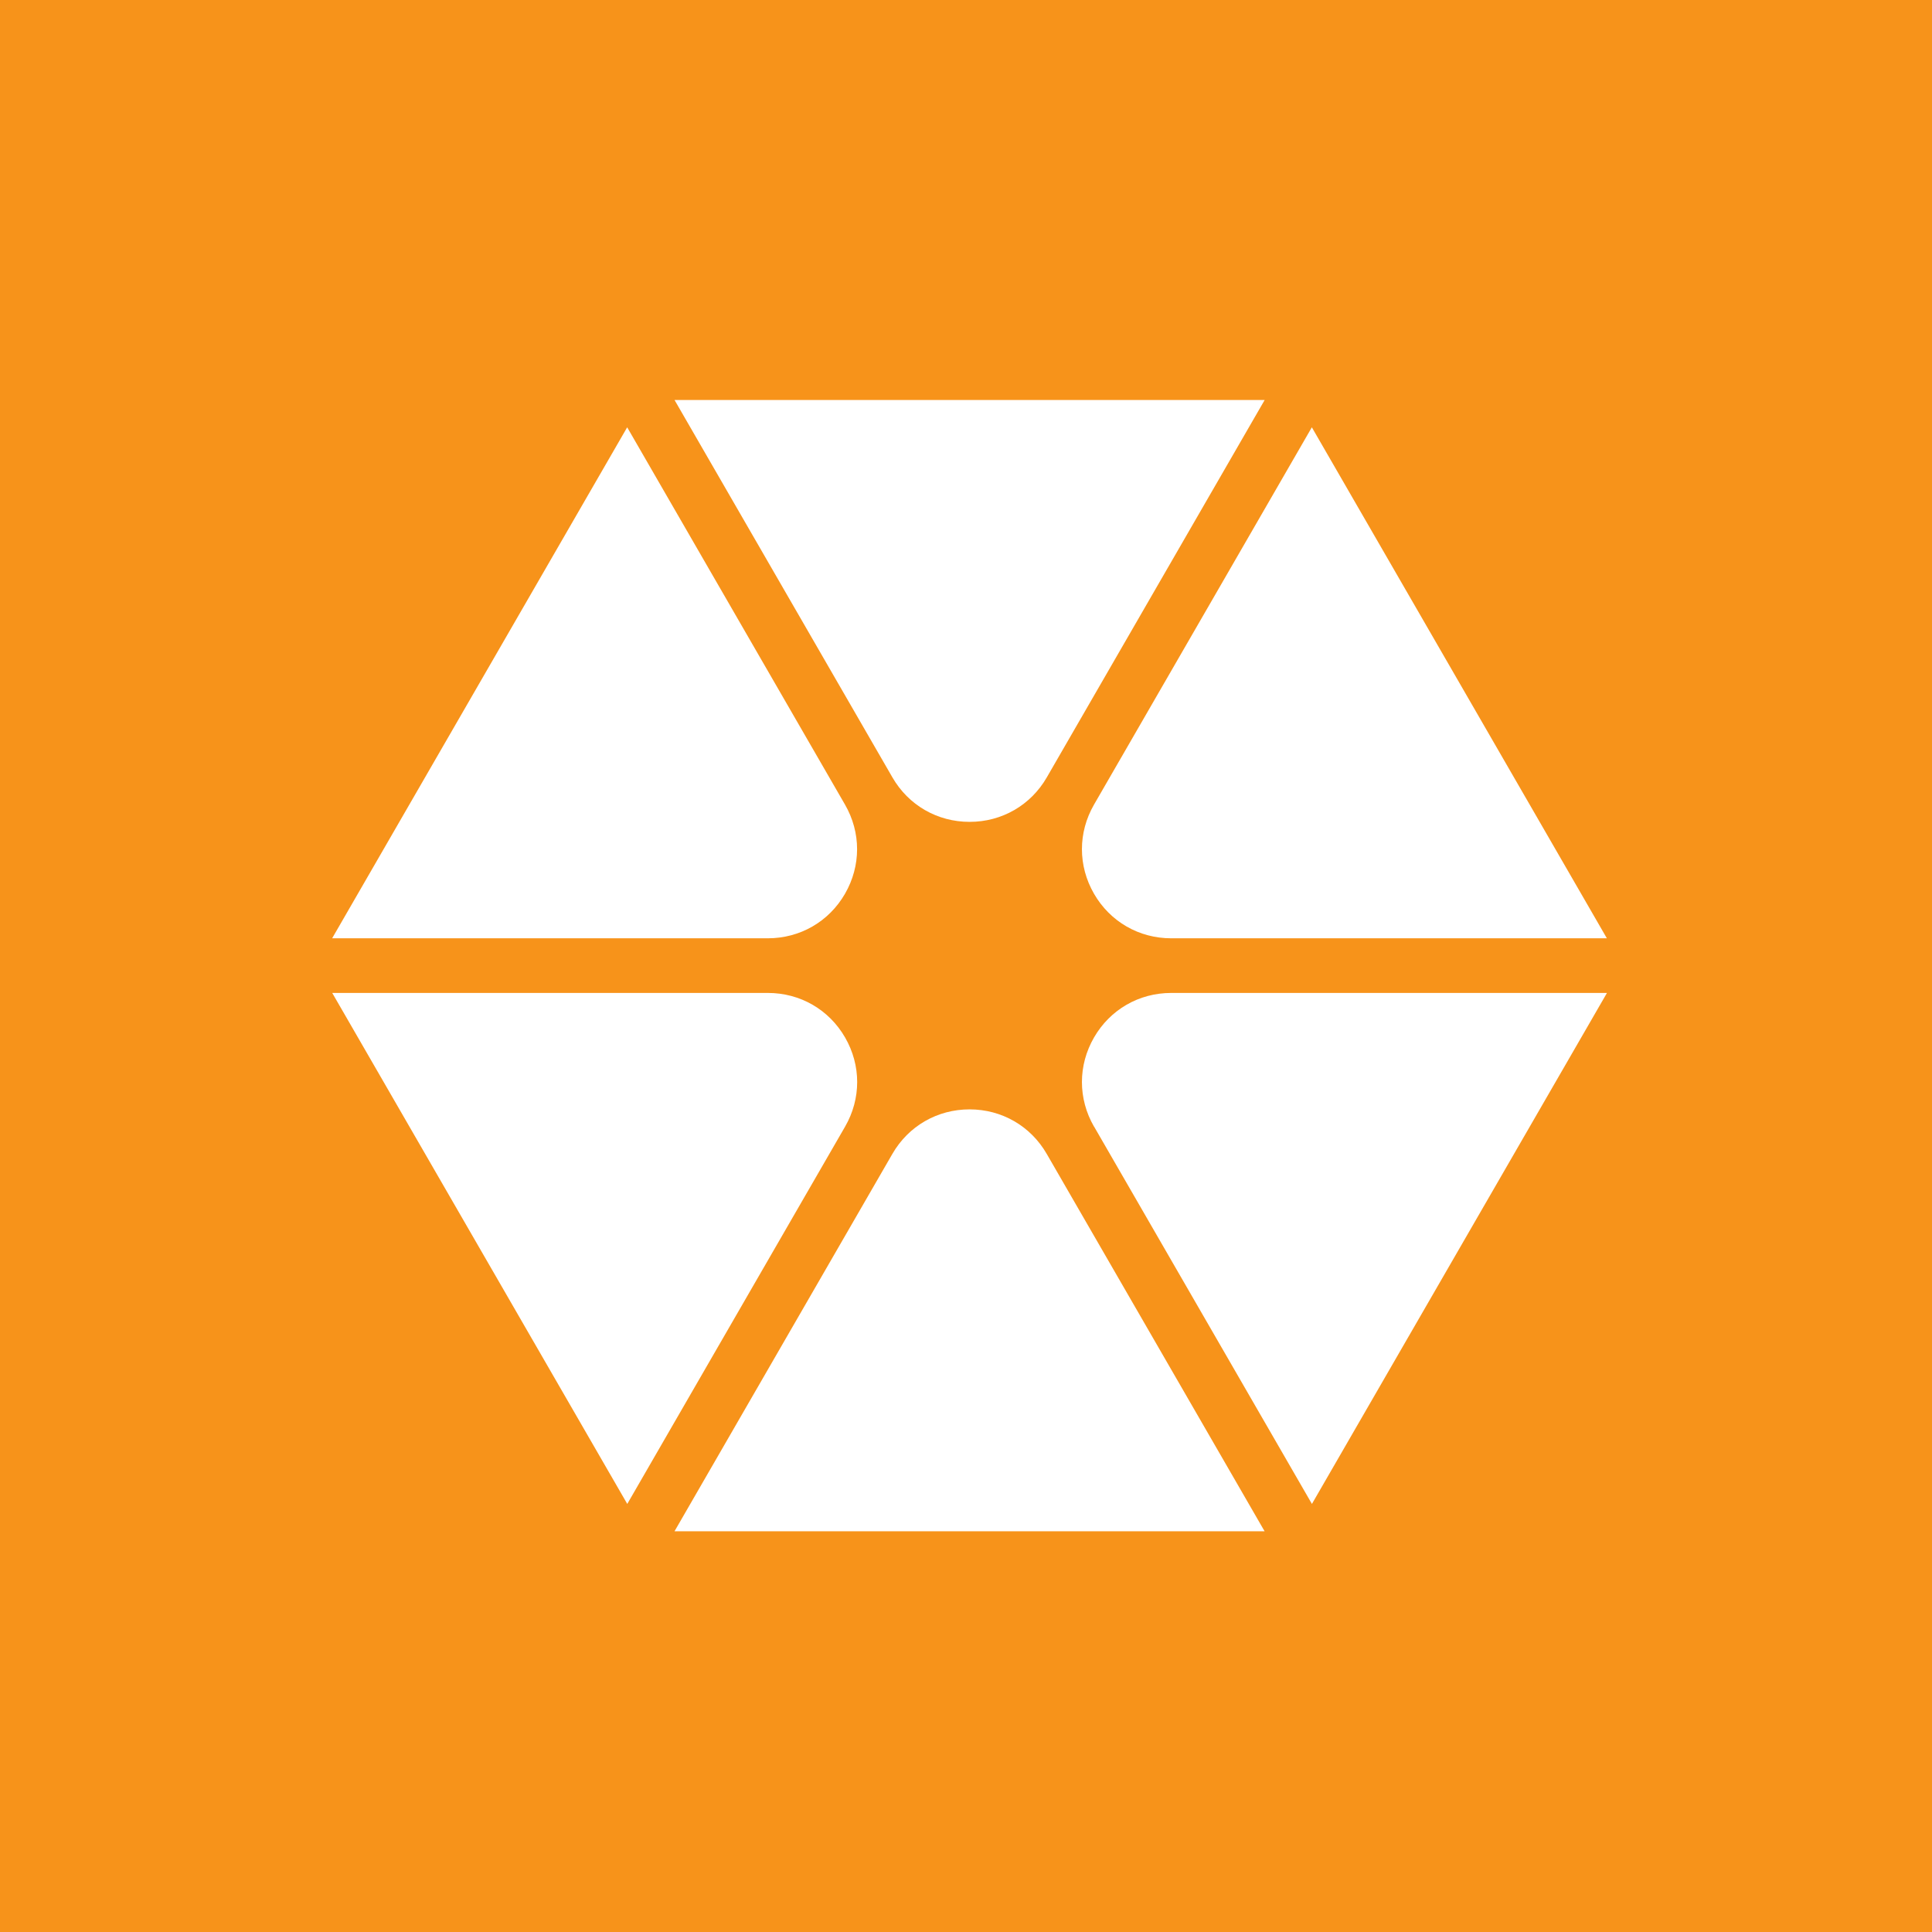
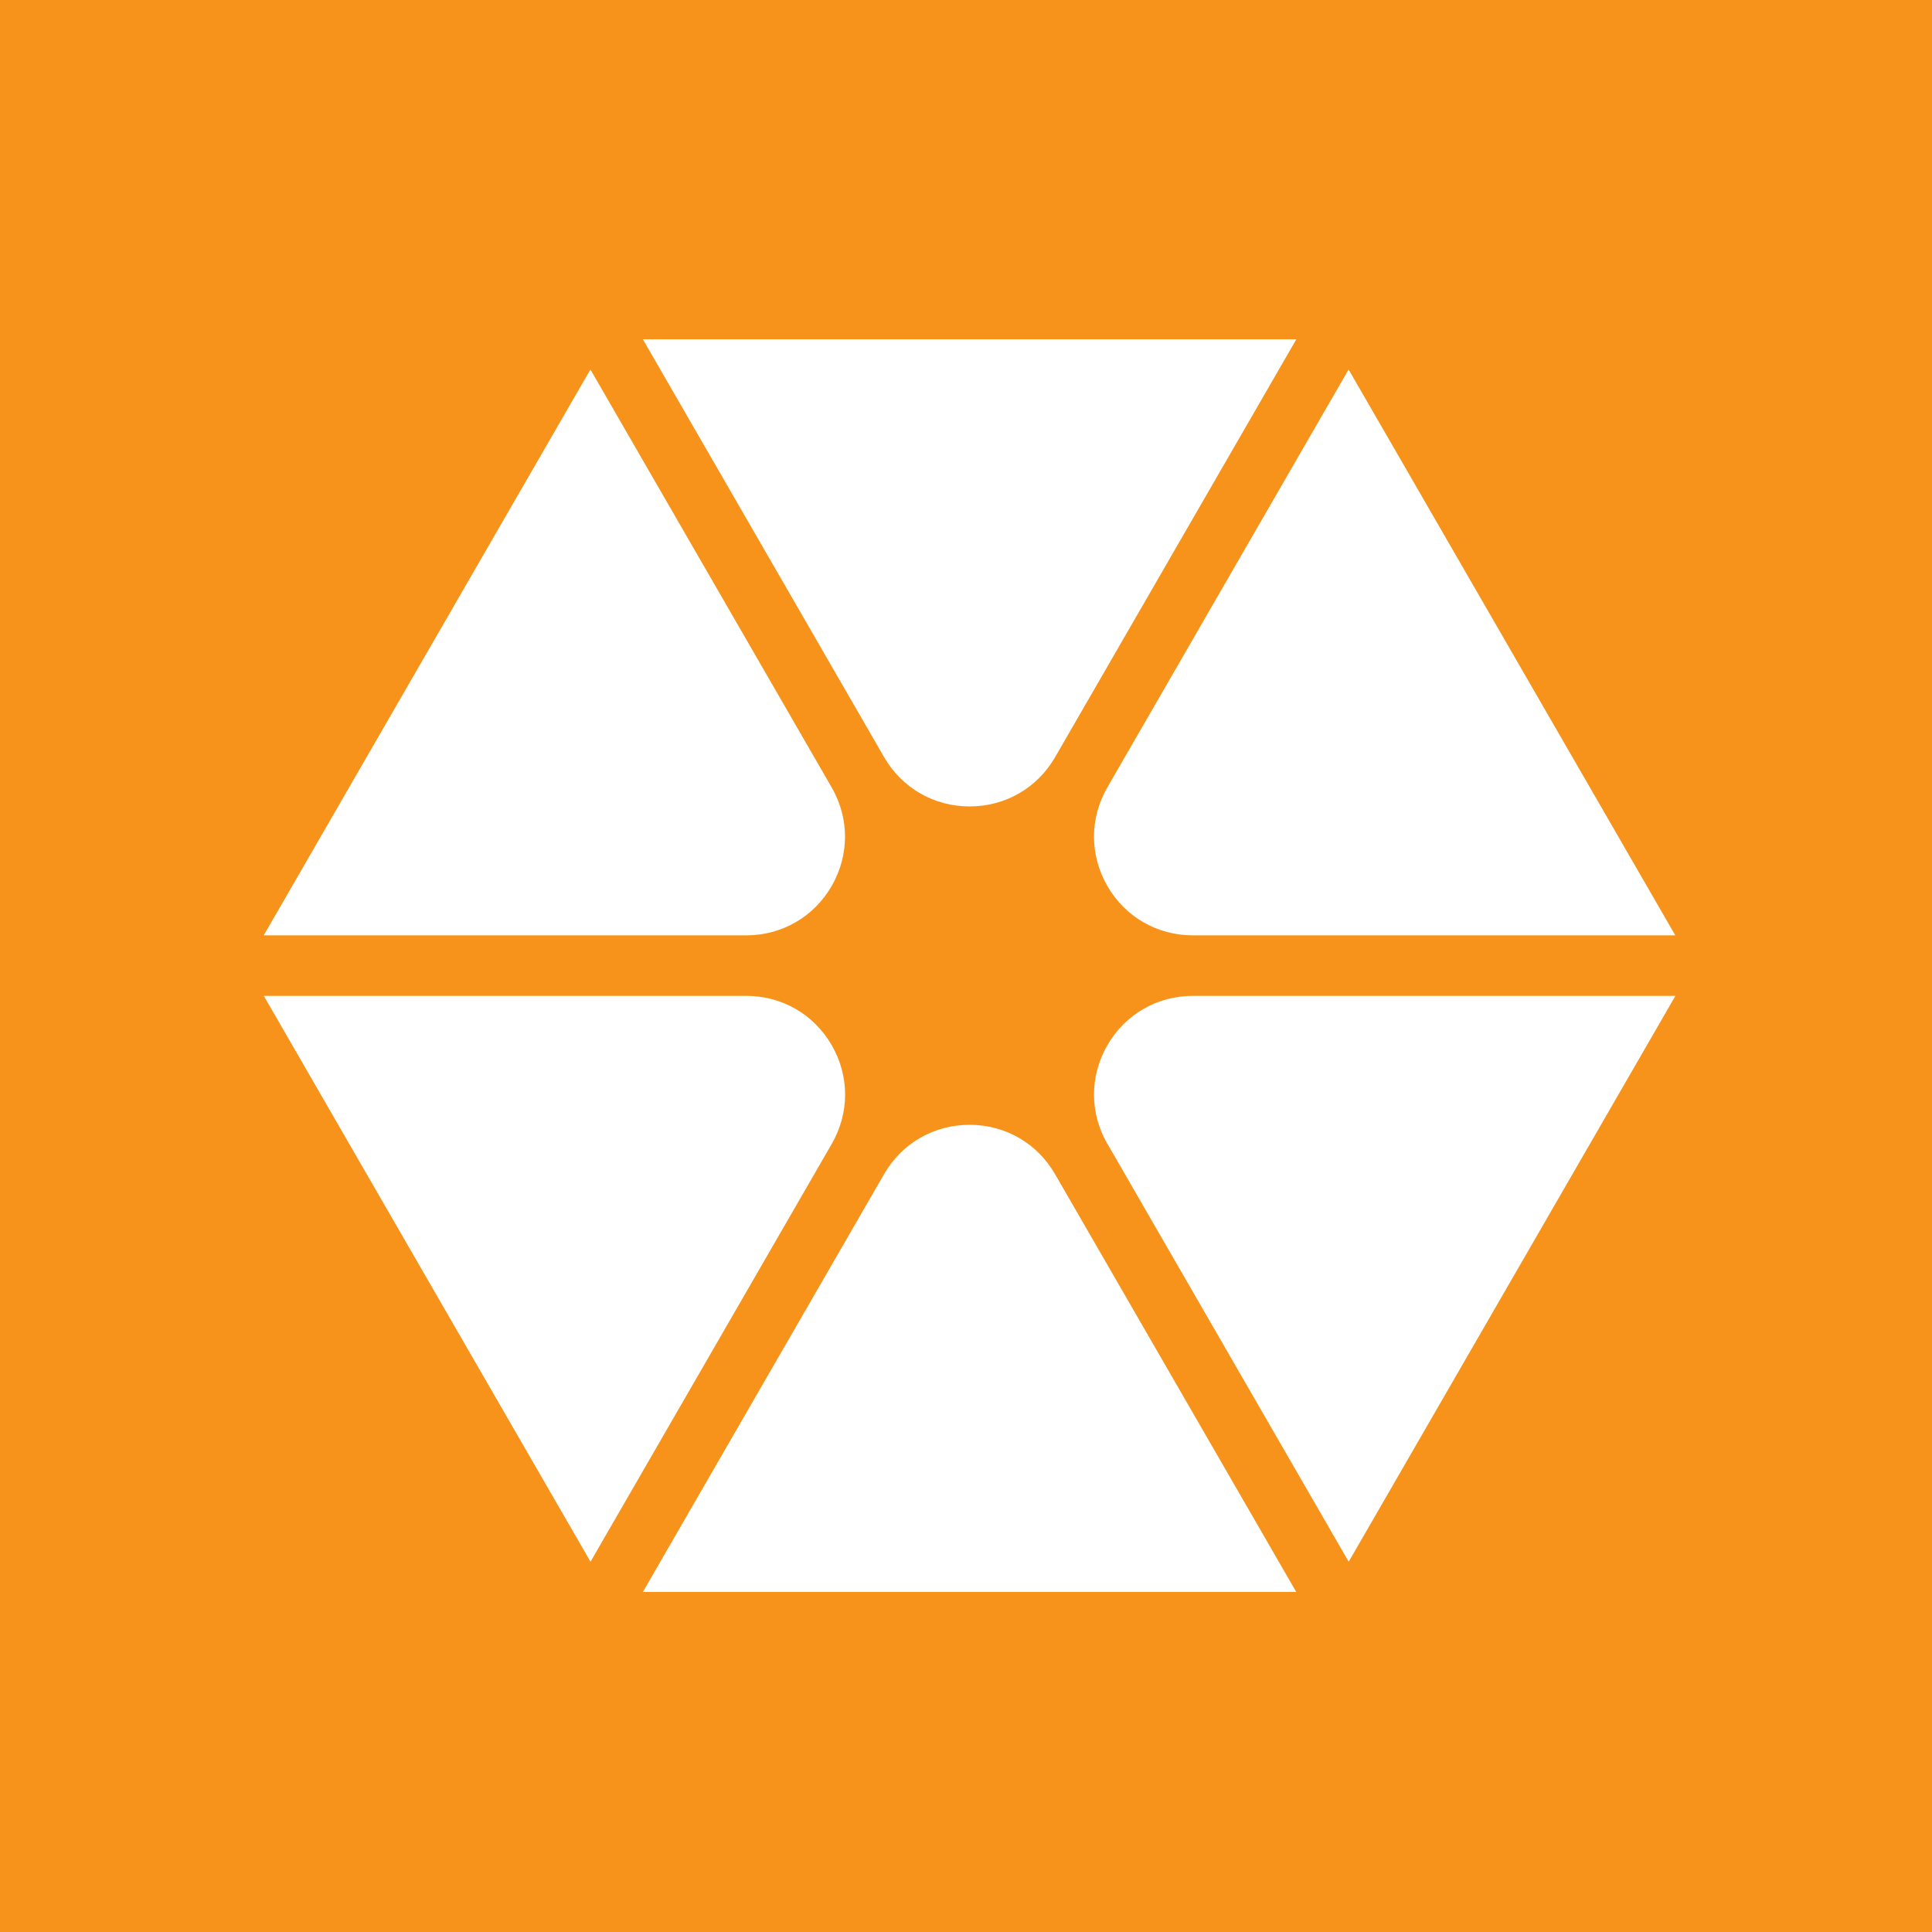
<svg xmlns="http://www.w3.org/2000/svg" width="256" height="256" viewBox="0 0 256 256" fill="none">
  <g clip-path="url(#clip0_1178_2)">
    <path d="M256 0H0V256H256V0Z" fill="#F7931A" />
-     <path d="M128.471 108.901C124.205 108.901 120.376 106.699 118.243 102.997L89.378 53H167.576L138.712 102.997C136.578 106.699 132.75 108.901 128.483 108.901H128.471Z" fill="white" />
-     <path d="M155.19 124.329C150.923 124.329 147.095 122.126 144.961 118.425C142.828 114.724 142.828 110.319 144.961 106.618L173.826 56.62L212.918 124.329H155.179H155.19Z" fill="white" />
-     <path d="M89.378 202.899L118.242 152.902C120.375 149.2 124.204 146.998 128.471 146.998C132.737 146.998 136.566 149.2 138.699 152.902L167.564 202.899H89.366H89.378Z" fill="white" />
-     <path d="M144.961 149.282C142.828 145.58 142.828 141.175 144.961 137.474C147.095 133.773 150.923 131.57 155.19 131.57H212.93L173.837 199.279L144.973 149.282H144.961Z" fill="white" />
-     <path d="M44.011 124.329L83.105 56.62L111.969 106.618C114.102 110.319 114.102 114.724 111.969 118.425C109.835 122.126 106.007 124.329 101.74 124.329H44H44.011Z" fill="white" />
-     <path d="M44.012 131.57H101.752C106.018 131.57 109.847 133.773 111.98 137.474C114.114 141.175 114.114 145.58 111.98 149.282L83.116 199.279L44.023 131.57H44.012Z" fill="white" />
+     <path d="M128.472 106.856C123.747 106.856 119.507 104.417 117.145 100.318L85.181 44.952H171.776L139.812 100.318C137.449 104.417 133.21 106.856 128.485 106.856H128.472Z" fill="white" />
+     <path d="M158.06 123.94C153.335 123.94 149.095 121.501 146.733 117.402C144.37 113.303 144.37 108.426 146.733 104.327L178.696 48.96L221.987 123.94H158.047H158.06Z" fill="white" />
+     <path d="M85.18 210.947L117.144 155.581C119.506 151.482 123.746 149.043 128.471 149.043C133.196 149.043 137.436 151.482 139.798 155.581L171.762 210.947H85.168H85.18Z" fill="white" />
+     <path d="M146.733 151.572C144.37 147.473 144.37 142.596 146.733 138.497C149.095 134.398 153.335 131.959 158.06 131.959H222L178.709 206.938L146.746 151.572H146.733Z" fill="white" />
+     <path d="M34.943 123.94L78.234 48.96L110.197 104.327C112.56 108.426 112.56 113.303 110.197 117.402C107.835 121.501 103.595 123.94 98.87 123.94H34.93H34.943Z" fill="white" />
+     <path d="M34.943 131.959H98.883C103.608 131.959 107.848 134.398 110.21 138.497C112.573 142.596 112.573 147.473 110.21 151.572L78.246 206.938L34.956 131.959H34.943Z" fill="white" />
  </g>
  <defs>
    <clipPath id="clip0_1178_2">
      <rect width="256" height="256" fill="white" />
    </clipPath>
  </defs>
</svg>
